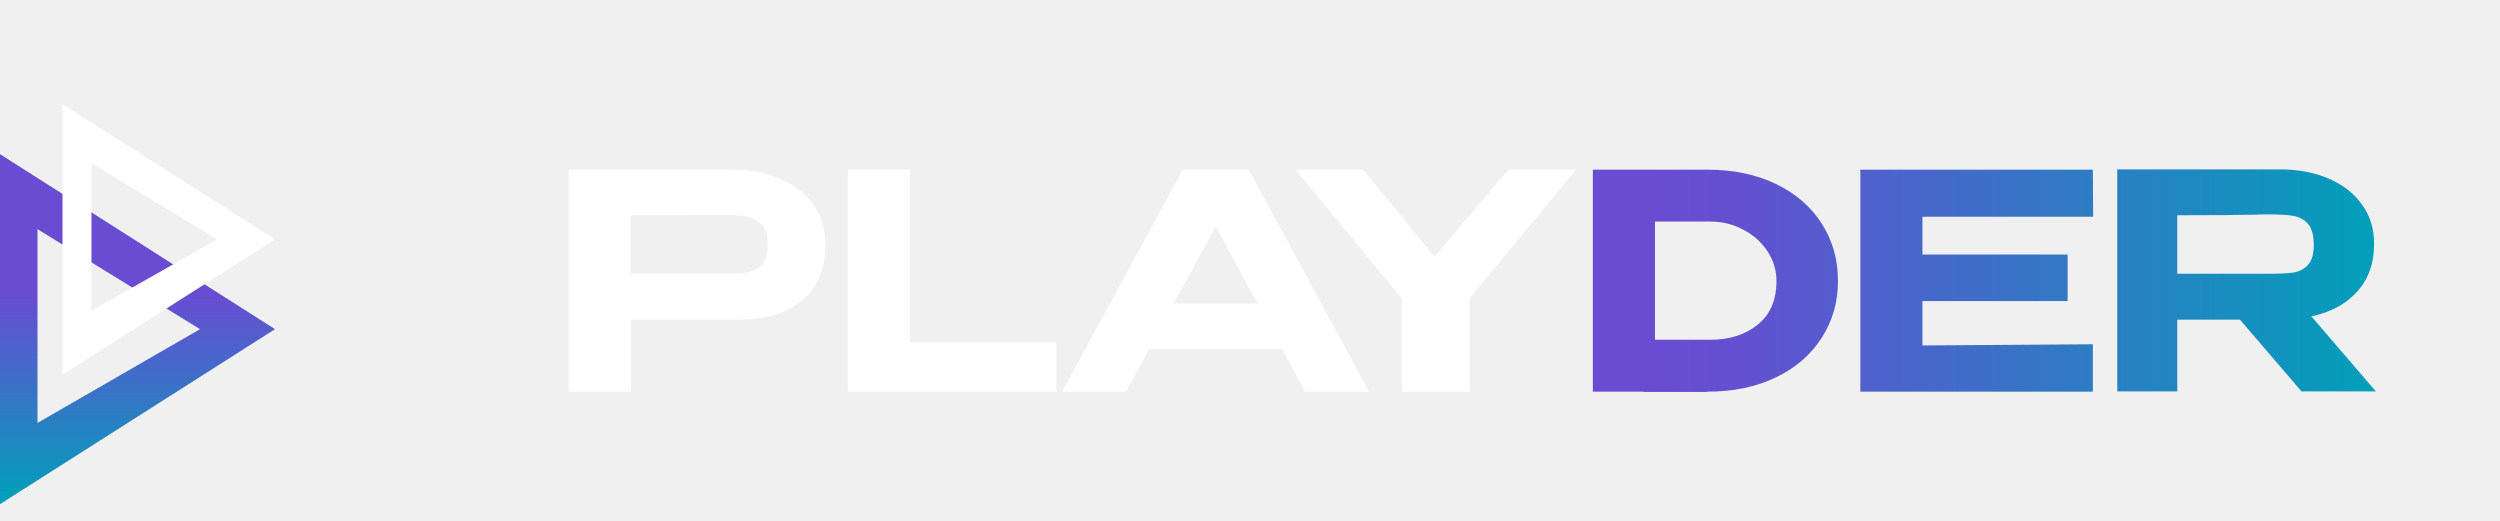
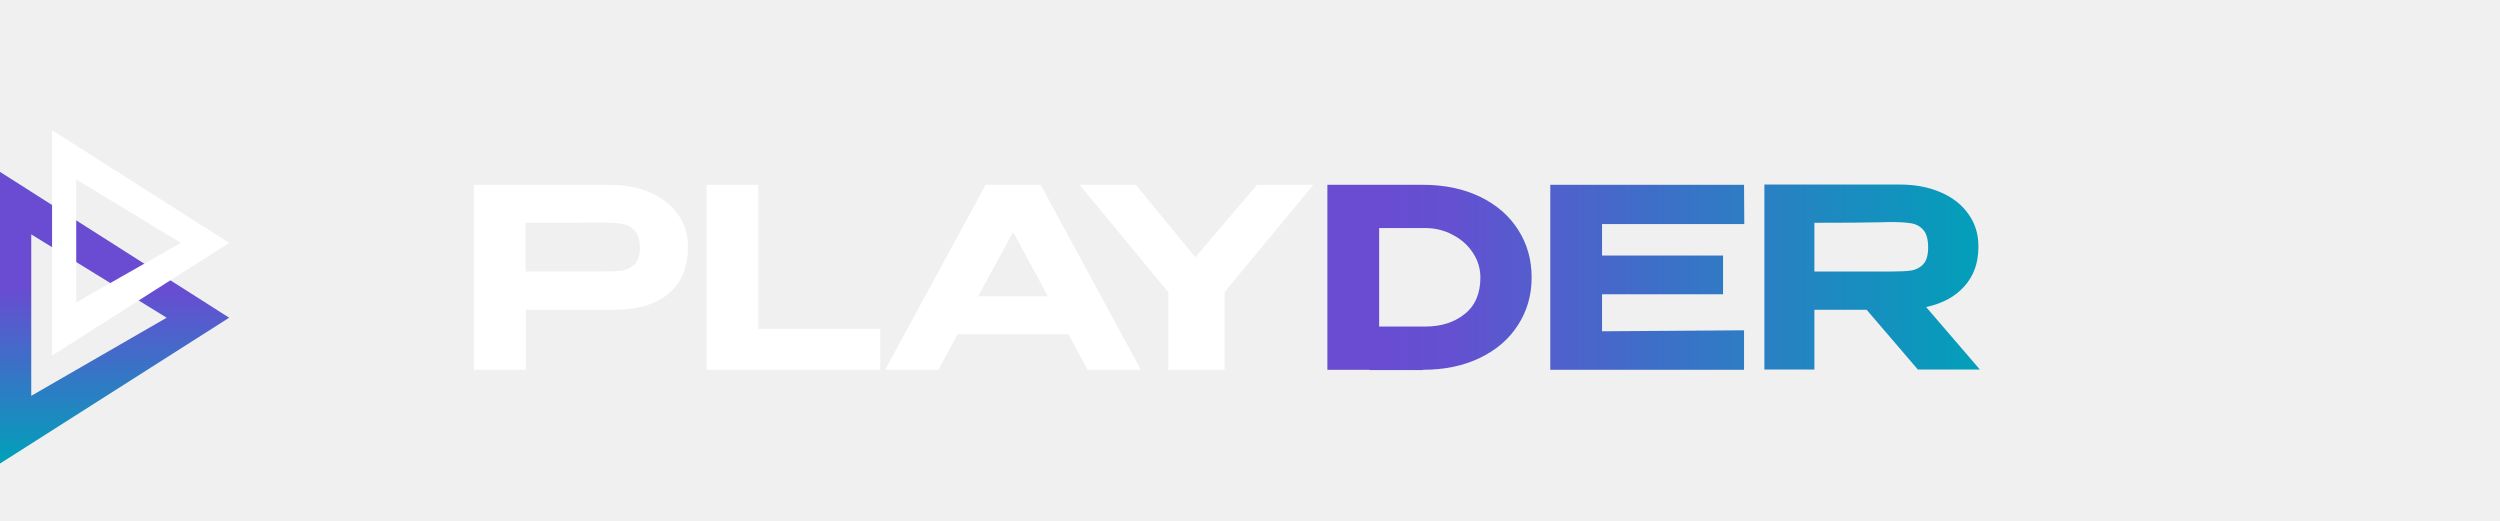
- <svg xmlns="http://www.w3.org/2000/svg" width="120" height="25" viewBox="0 0 200 25" fill="none">
+ <svg xmlns="http://www.w3.org/2000/svg" width="120" height="25" viewBox="0 0 240 25" fill="none">
  <path d="M3 10L16 18L3 25.5V10ZM0 4V32L22 18" fill="url(#paint0_linear_343_1072)" />
  <path d="M7.318 4.722L17.364 10.818L7.318 16.528V4.722ZM5 0V21.636L22 10.818" fill="white" />
  <path d="M58.476 5.24C59.964 5.24 61.276 5.488 62.412 5.984C63.564 6.48 64.452 7.176 65.076 8.072C65.716 8.952 66.036 9.976 66.036 11.144V11.24C66.036 13.176 65.412 14.664 64.164 15.704C62.932 16.728 61.18 17.24 58.908 17.24H50.484V23H45.492V5.24H58.476ZM57.708 13.568C58.588 13.568 59.26 13.536 59.724 13.472C60.204 13.392 60.604 13.192 60.924 12.872C61.26 12.536 61.428 12 61.428 11.264C61.428 10.512 61.26 9.968 60.924 9.632C60.604 9.28 60.196 9.064 59.7 8.984C59.22 8.904 58.556 8.864 57.708 8.864H56.82C56.452 8.864 55.812 8.872 54.9 8.888C54.004 8.888 52.524 8.888 50.46 8.888V13.568H57.684H57.708ZM72.796 5.24V19.064H84.508V23H67.828V5.24H72.796ZM109.525 23H104.413L102.565 19.592H91.933L90.085 23H84.973L94.621 5.24H99.901L109.525 23ZM97.261 9.776L93.901 15.944H100.597L97.261 9.776ZM120.681 5.24H126.081L117.561 15.536V23H112.161V15.56L103.641 5.24H109.041L114.753 12.2L120.681 5.24Z" fill="white" />
  <path d="M147.037 14.144C147.037 15.824 146.605 17.336 145.741 18.68C144.893 20.024 143.677 21.08 142.093 21.848C140.509 22.616 138.677 23 136.597 23V23.024H131.485V23H127.429V5.24H136.573C138.669 5.24 140.509 5.624 142.093 6.392C143.677 7.16 144.893 8.216 145.741 9.56C146.605 10.904 147.037 12.432 147.037 14.144ZM136.813 18.848C138.349 18.848 139.613 18.448 140.605 17.648C141.613 16.848 142.117 15.68 142.117 14.144C142.117 13.28 141.877 12.488 141.397 11.768C140.917 11.032 140.269 10.456 139.453 10.04C138.653 9.608 137.773 9.392 136.813 9.392H132.397V18.848H136.813ZM165.412 15.752H153.796V19.304L167.428 19.208V23H148.828V5.24H167.428L167.452 9.008H153.796V12.032H165.412V15.752ZM184.118 22.976L179.198 17.24H174.182V22.976H169.382V5.216H182.366C183.854 5.216 185.166 5.464 186.302 5.96C187.454 6.456 188.342 7.152 188.966 8.048C189.606 8.928 189.926 9.952 189.926 11.12V11.216C189.926 12.736 189.478 13.992 188.582 14.984C187.702 15.976 186.478 16.64 184.91 16.976L190.07 22.976H184.118ZM185.102 11.264C185.102 10.496 184.95 9.936 184.646 9.584C184.342 9.232 183.95 9.016 183.47 8.936C182.99 8.856 182.31 8.816 181.43 8.816C181.046 8.816 180.718 8.824 180.446 8.84C179.134 8.872 177.046 8.888 174.182 8.888V13.568H181.406H181.43C182.31 13.568 182.99 13.536 183.47 13.472C183.95 13.392 184.342 13.184 184.646 12.848C184.95 12.512 185.102 11.984 185.102 11.264Z" fill="url(#paint1_linear_343_1072)" />
  <defs>
    <linearGradient id="paint0_linear_343_1072" x1="11" y1="4" x2="11" y2="32" gradientUnits="userSpaceOnUse">
      <stop offset="0.4" stop-color="#694CD2" />
      <stop offset="1" stop-color="#00A1B9" />
    </linearGradient>
    <linearGradient id="paint1_linear_343_1072" x1="107.184" y1="17" x2="191" y2="17" gradientUnits="userSpaceOnUse">
      <stop offset="0.29" stop-color="#694CD2" />
      <stop offset="0.38" stop-color="#6450D1" />
      <stop offset="1" stop-color="#00A1B9" />
    </linearGradient>
  </defs>
</svg>
